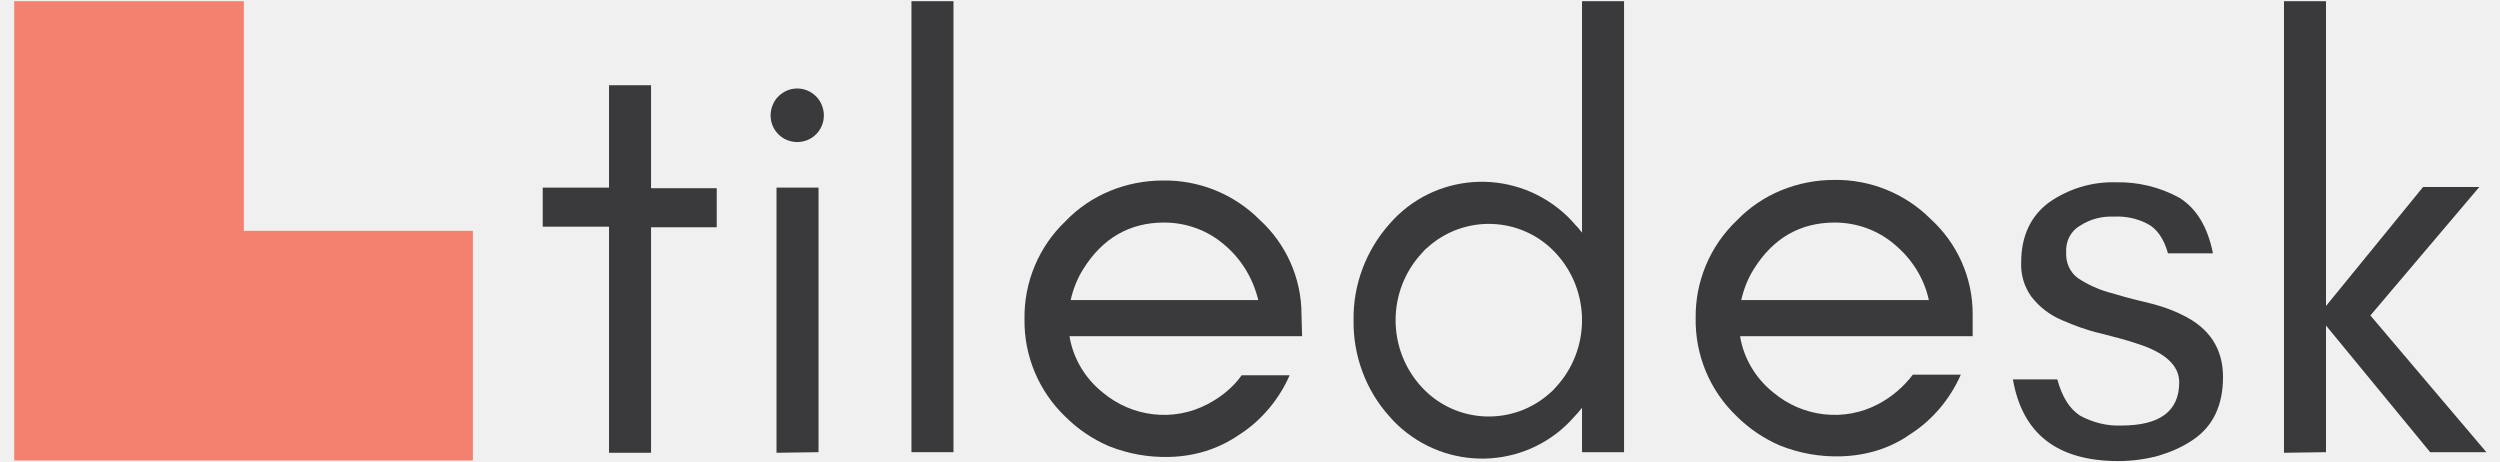
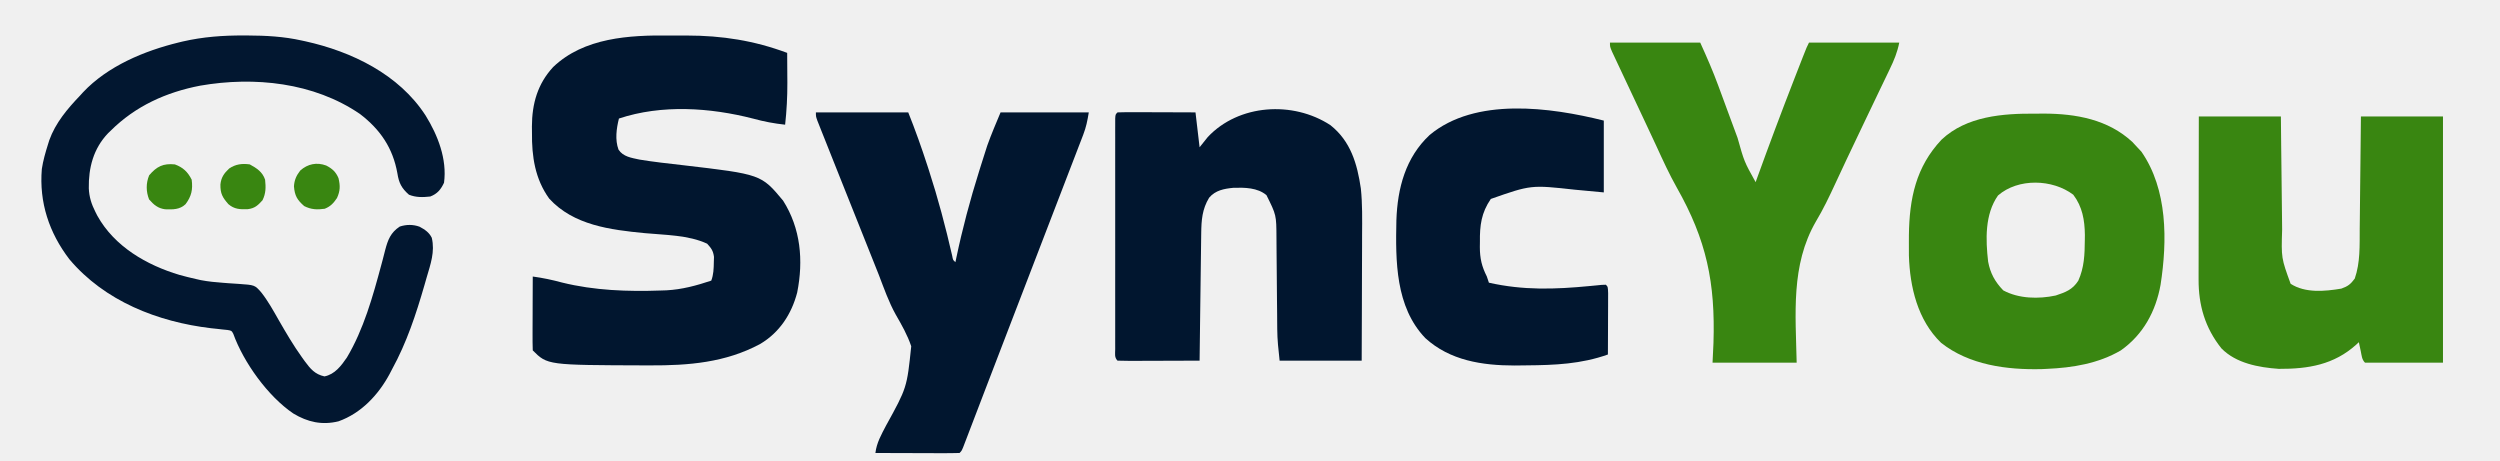
- <svg xmlns="http://www.w3.org/2000/svg" version="1.1" id="Livello_1" x="0px" y="0px" viewBox="0 0 422.4 78" style="enable-background:new 0 0 422.4 78;" xml:space="preserve">
-   <style type="text/css">
- 	.st0{display:none;}
- 	.st1{display:inline;fill:#FFFFFF;}
- 	.st2{display:inline;fill:none;}
- 	.st3{display:inline;stroke:#FFFFFF;stroke-miterlimit:10;}
- 	.st4{fill:#3A3A3C;}
- 	.st5{fill:#F4816F;}
- 	.st6{fill:none;}
- </style>
-   <g id="Livello_1_1_" class="st0">
-     <path class="st1" d="M91.7,31.7h11.2V14.4h7.1v17.4h11.1v6.6H110v38.1h-7.1V38.3H91.7L91.7,31.7L91.7,31.7z" />
-     <path class="st1" d="M139.2,19.5c0,2.5-2,4.5-4.5,4.5s-4.5-2-4.5-4.5c0-1.2,0.5-2.4,1.3-3.2c1.8-1.8,4.6-1.8,6.4,0   C138.7,17.1,139.2,18.3,139.2,19.5z M131.2,76.5V31.7h7.1v44.7L131.2,76.5z" />
-     <path class="st1" d="M154,76.5V0.2h7.1v76.2H154V76.5z" />
-     <path class="st1" d="M220,56.8h-39.3c0.6,3.7,2.6,7.1,5.6,9.5c5,4.2,12,5,17.7,2c2.3-1.2,4.3-2.8,5.8-4.9h8.1   c-1.8,4.1-4.8,7.7-8.6,10.1c-3.5,2.4-7.5,3.6-11.7,3.7c-3.5,0.1-6.9-0.5-10.2-1.8c-2.8-1.2-5.3-2.9-7.4-5c-4.5-4.3-7-10.3-6.9-16.5   c-0.1-6.2,2.4-12.2,6.9-16.5c4.3-4.5,10.3-6.9,16.5-6.9c6.1-0.1,12,2.3,16.3,6.6c4.5,4.1,7.1,9.9,7.1,16L220,56.8z M206.8,41.3   c-2.8-2.4-6.4-3.7-10.1-3.7c-5.8,0-10.4,2.6-13.7,7.9c-1,1.6-1.7,3.4-2.1,5.2h31.7C211.7,47,209.7,43.7,206.8,41.3z" />
-     <path class="st1" d="M267.3,76.5v-7.6c-0.4,0.5-0.8,1-1.3,1.5c-7.5,8.6-20.5,9.5-29.2,2c-0.7-0.6-1.4-1.3-2-2   c-4-4.4-6.2-10.3-6.1-16.3c-0.1-6,2.1-11.8,6.1-16.3c7.5-8.6,20.5-9.5,29.2-2c0.7,0.6,1.4,1.3,2,2c0.5,0.5,0.9,1,1.3,1.5V0.2h7.1   v76.2h-7.1V76.5z M262.8,42.7c-5.8-6.2-15.5-6.5-21.7-0.8c-0.3,0.2-0.5,0.5-0.8,0.8c-6,6.4-6,16.4,0,22.8   c5.8,6.2,15.5,6.5,21.7,0.8c0.3-0.2,0.5-0.5,0.8-0.8C268.8,59.1,268.8,49.1,262.8,42.7z" />
-     <path class="st1" d="M333.3,56.8H294c0.6,3.7,2.6,7.1,5.6,9.5c5,4.2,12,5,17.7,2c2.3-1.2,4.3-2.9,5.9-5h8.1   c-1.8,4.1-4.8,7.7-8.6,10.1c-3.4,2.4-7.5,3.6-11.7,3.7c-3.5,0.1-6.9-0.5-10.2-1.8c-2.8-1.2-5.3-2.9-7.4-5c-4.5-4.3-7-10.3-6.9-16.5   c-0.1-6.2,2.4-12.2,6.9-16.5c4.3-4.5,10.3-6.9,16.5-6.9c6.1-0.1,12,2.3,16.3,6.6c4.5,4.1,7.1,9.9,7.1,16V56.8z M320.1,41.3   c-2.8-2.4-6.4-3.7-10.1-3.7c-5.8,0-10.4,2.6-13.7,7.9c-1,1.6-1.7,3.4-2.1,5.2h31.7C325.1,47,323,43.7,320.1,41.3z" />
-     <path class="st1" d="M358.4,71.9c6.5,0,9.8-2.4,9.8-7.3c0-2.8-2.3-5-7-6.5c-2-0.7-4.1-1.2-6.4-1.8c-2.2-0.5-4.3-1.3-6.4-2.2   s-3.8-2.2-5.2-4c-1.2-1.7-1.8-3.7-1.7-5.8c0-4.4,1.6-7.8,4.7-10.1c3.3-2.3,7.2-3.5,11.2-3.4c3.8-0.1,7.5,0.8,10.8,2.6   c2.9,1.8,4.8,4.9,5.7,9.4h-7.6c-0.7-2.5-1.9-4.2-3.5-5c-1.7-0.9-3.7-1.3-5.6-1.2c-2-0.1-4,0.4-5.7,1.5c-1.6,0.9-2.5,2.6-2.4,4.5   c-0.1,1.7,0.6,3.4,2,4.4c1.5,1,3.2,1.8,4.9,2.3c2,0.6,4.1,1.2,6.3,1.7c2.2,0.5,4.4,1.2,6.4,2.2c4.6,2.2,6.9,5.7,6.9,10.5   s-1.7,8.4-5.2,10.7c-1.8,1.2-3.7,2-5.7,2.6c-2.2,0.6-4.5,0.9-6.8,0.9c-10.3,0-16.2-4.6-17.8-13.8h7.5c0.8,2.9,2,4.9,3.8,6.1   C353.6,71.4,356,72,358.4,71.9z" />
-     <path class="st1" d="M385.9,76.5V0.2h7.1v51.5l16.4-20.1h9.5l-18.4,21.7l19.6,23.1h-9.5L393,55v21.4L385.9,76.5L385.9,76.5z" />
-     <polygon class="st1" points="41.2,0.2 2.4,0.2 2.4,77.8 79.9,77.8 79.9,39 41.2,39  " />
-     <rect x="2.2" y="0" class="st2" width="418" height="78" />
-     <rect x="-74.7" y="-33.8" class="st3" width="606.7" height="169" />
-   </g>
-   <g>
-     <path class="st4" d="M91.7,31.7h11.2V14.4h7.1v17.4h11.1v6.6H110v38.1h-7.1V38.3H91.7V31.7z" />
-     <path class="st4" d="M139.2,19.5c0,2.5-2,4.5-4.5,4.5s-4.5-2-4.5-4.5c0-1.2,0.5-2.4,1.3-3.2c1.8-1.8,4.6-1.8,6.4,0   C138.7,17.1,139.2,18.3,139.2,19.5z M131.2,76.5V31.7h7.1v44.7L131.2,76.5z" />
-     <path class="st4" d="M154,76.5V0.2h7.1v76.2H154V76.5z" />
-     <path class="st4" d="M220,56.8h-39.3c0.6,3.7,2.6,7.1,5.6,9.5c5,4.2,12,5,17.7,2c2.3-1.2,4.3-2.8,5.8-4.9h8.1   c-1.8,4.1-4.8,7.7-8.6,10.1c-3.5,2.4-7.5,3.6-11.7,3.7c-3.5,0.1-6.9-0.5-10.2-1.8c-2.8-1.2-5.3-2.9-7.4-5c-4.5-4.3-7-10.3-6.9-16.5   c-0.1-6.2,2.4-12.2,6.9-16.5c4.3-4.5,10.3-6.9,16.5-6.9c6.1-0.1,12,2.3,16.3,6.6c4.5,4.1,7.1,9.9,7.1,16L220,56.8z M206.8,41.3   c-2.8-2.4-6.4-3.7-10.1-3.7c-5.8,0-10.4,2.6-13.7,7.9c-1,1.6-1.7,3.4-2.1,5.2h31.7C211.7,47,209.7,43.7,206.8,41.3z" />
-     <path class="st4" d="M267.3,76.5v-7.6c-0.4,0.5-0.8,1-1.3,1.5c-7.5,8.6-20.5,9.5-29.2,2c-0.7-0.6-1.4-1.3-2-2   c-4-4.4-6.2-10.3-6.1-16.3c-0.1-6,2.1-11.8,6.1-16.3c7.5-8.6,20.5-9.5,29.2-2c0.7,0.6,1.4,1.3,2,2c0.5,0.5,0.9,1,1.3,1.5V0.2h7.1   v76.2h-7.1V76.5z M262.8,42.7c-5.8-6.2-15.5-6.5-21.7-0.8c-0.3,0.2-0.5,0.5-0.8,0.8c-6,6.4-6,16.4,0,22.8   c5.8,6.2,15.5,6.5,21.7,0.8c0.3-0.2,0.5-0.5,0.8-0.8C268.8,59.1,268.8,49.1,262.8,42.7z" />
-     <path class="st4" d="M333.3,56.8H294c0.6,3.7,2.6,7.1,5.6,9.5c5,4.2,12,5,17.7,2c2.3-1.2,4.3-2.9,5.9-5h8.1   c-1.8,4.1-4.8,7.7-8.6,10.1c-3.4,2.4-7.5,3.6-11.7,3.7c-3.5,0.1-6.9-0.5-10.2-1.8c-2.8-1.2-5.3-2.9-7.4-5c-4.5-4.3-7-10.3-6.9-16.5   c-0.1-6.2,2.4-12.2,6.9-16.5c4.3-4.5,10.3-6.9,16.5-6.9c6.1-0.1,12,2.3,16.3,6.6c4.5,4.1,7.1,9.9,7.1,16V56.8z M320.1,41.3   c-2.8-2.4-6.4-3.7-10.1-3.7c-5.8,0-10.4,2.6-13.7,7.9c-1,1.6-1.7,3.4-2.1,5.2h31.7C325.1,47,323,43.7,320.1,41.3z" />
-     <path class="st4" d="M358.4,71.9c6.5,0,9.8-2.4,9.8-7.3c0-2.8-2.3-5-7-6.5c-2-0.7-4.1-1.2-6.4-1.8c-2.2-0.5-4.3-1.3-6.4-2.2   s-3.8-2.2-5.2-4c-1.2-1.7-1.8-3.7-1.7-5.8c0-4.4,1.6-7.8,4.7-10.1c3.3-2.3,7.2-3.5,11.2-3.4c3.8-0.1,7.5,0.8,10.8,2.6   c2.9,1.8,4.8,4.9,5.7,9.4h-7.6c-0.7-2.5-1.9-4.2-3.5-5c-1.7-0.9-3.7-1.3-5.6-1.2c-2-0.1-4,0.4-5.7,1.5c-1.6,0.9-2.5,2.6-2.4,4.5   c-0.1,1.7,0.6,3.4,2,4.4c1.5,1,3.2,1.8,4.9,2.3c2,0.6,4.1,1.2,6.3,1.7c2.2,0.5,4.4,1.2,6.4,2.2c4.6,2.2,6.9,5.7,6.9,10.5   s-1.7,8.4-5.2,10.7c-1.8,1.2-3.7,2-5.7,2.6c-2.2,0.6-4.5,0.9-6.8,0.9c-10.3,0-16.2-4.6-17.8-13.8h7.5c0.8,2.9,2,4.9,3.8,6.1   C353.6,71.4,356,72,358.4,71.9z" />
-     <path class="st4" d="M385.9,76.5V0.2h7.1v51.5l16.4-20.1h9.5l-18.4,21.7l19.6,23.1h-9.5L393,55v21.4L385.9,76.5L385.9,76.5z" />
-     <polygon class="st5" points="41.2,0.2 2.4,0.2 2.4,77.8 79.9,77.8 79.9,39 41.2,39  " />
-     <rect x="2.2" y="0" class="st6" width="418" height="78" />
-   </g>
+ <svg xmlns="http://www.w3.org/2000/svg" width="423" height="78" viewBox="0 0 423 78" fill="none">
+   <path d="M113.365 6.008C114.316 6.018 115.267 6.015 116.218 6.011C122.179 6.017 127.602 6.862 133.191 8.947C133.201 10.256 133.207 11.566 133.213 12.875C133.215 13.24 133.218 13.605 133.221 13.982C133.229 16.374 133.106 18.72 132.844 21.098C130.987 20.899 129.269 20.573 127.463 20.078C120.158 18.196 111.959 17.645 104.723 20.057C104.301 21.747 104.036 23.651 104.652 25.315C105.442 26.531 106.856 26.706 108.195 27C110.627 27.405 113.082 27.663 115.53 27.947C128.785 29.497 128.785 29.497 132.497 33.943C135.487 38.653 135.962 44.081 134.883 49.501C133.923 53.158 131.892 56.263 128.618 58.203C122.757 61.354 116.484 61.856 109.953 61.825C109.69 61.825 109.427 61.824 109.156 61.824C92.63 61.774 92.63 61.774 90.142 59.286C90.112 58.361 90.102 57.444 90.109 56.518C90.109 56.242 90.109 55.965 90.11 55.679C90.112 54.791 90.116 53.904 90.121 53.016C90.122 52.415 90.124 51.815 90.125 51.214C90.129 49.739 90.135 48.264 90.142 46.788C91.849 47.019 93.449 47.358 95.111 47.808C100.542 49.153 106.247 49.357 111.819 49.153C112.132 49.143 112.446 49.133 112.769 49.122C115.417 48.981 117.839 48.318 120.346 47.483C120.736 46.466 120.76 45.439 120.78 44.358C120.789 44.065 120.798 43.771 120.807 43.468C120.666 42.419 120.359 42.014 119.651 41.234C116.481 39.751 112.504 39.773 109.056 39.444C103.299 38.886 97.038 38.116 92.92 33.596C90.524 30.269 89.966 26.473 90.012 22.465C90.008 22.114 90.004 21.763 90 21.401C90.015 17.549 90.947 14.208 93.592 11.344C98.819 6.35 106.489 5.929 113.365 6.008Z" fill="#01162F" />
+   <path d="M225.102 21.173C228.543 23.899 229.645 27.724 230.259 31.911C230.529 34.524 230.481 37.141 230.465 39.765C230.464 40.381 230.463 40.997 230.462 41.614C230.459 43.22 230.453 44.827 230.445 46.433C230.436 48.369 230.433 50.305 230.429 52.241C230.423 55.168 230.409 58.095 230.397 61.022C225.815 61.022 221.232 61.022 216.511 61.022C216.304 59.163 216.12 57.488 216.109 55.648C216.105 55.235 216.102 54.821 216.098 54.395C216.095 53.958 216.093 53.52 216.09 53.07C216.083 52.37 216.076 51.669 216.068 50.969C216.05 49.257 216.034 47.545 216.024 45.832C216.018 44.867 216.01 43.902 215.998 42.937C215.987 42.032 215.981 41.128 215.978 40.223C215.958 36.377 215.958 36.377 214.284 33.018C212.76 31.736 210.599 31.724 208.698 31.776C207.113 31.93 205.657 32.194 204.586 33.451C203.404 35.396 203.275 37.239 203.247 39.464C203.244 39.698 203.24 39.931 203.237 40.172C203.226 40.941 203.217 41.709 203.208 42.477C203.201 43.012 203.194 43.546 203.187 44.081C203.167 45.484 203.15 46.888 203.134 48.291C203.116 49.725 203.097 51.158 203.078 52.592C203.04 55.402 203.005 58.212 202.971 61.022C201 61.031 199.029 61.037 197.057 61.041C196.386 61.043 195.715 61.045 195.044 61.048C194.081 61.052 193.119 61.054 192.156 61.056C191.703 61.059 191.703 61.059 191.241 61.061C190.522 61.062 189.803 61.044 189.085 61.022C188.522 60.46 188.694 59.844 188.693 59.067C188.692 58.719 188.691 58.372 188.69 58.014C188.691 57.629 188.692 57.245 188.692 56.849C188.692 56.446 188.691 56.044 188.691 55.629C188.689 54.291 188.69 52.954 188.691 51.616C188.691 50.691 188.691 49.766 188.69 48.841C188.69 46.9 188.69 44.959 188.692 43.017C188.694 40.77 188.693 38.522 188.691 36.275C188.69 34.348 188.69 32.422 188.691 30.495C188.691 29.343 188.691 28.191 188.69 27.039C188.689 25.756 188.691 24.472 188.692 23.189C188.692 22.804 188.691 22.419 188.69 22.023C188.691 21.676 188.692 21.328 188.693 20.97C188.693 20.666 188.694 20.362 188.694 20.049C188.737 19.362 188.737 19.362 189.085 19.015C190.061 18.984 191.028 18.975 192.004 18.981C192.297 18.982 192.589 18.982 192.89 18.983C193.828 18.985 194.765 18.989 195.702 18.993C196.336 18.995 196.97 18.997 197.604 18.998C199.162 19.002 200.719 19.009 202.277 19.015C202.506 20.963 202.735 22.91 202.971 24.917C203.429 24.344 203.888 23.771 204.36 23.181C209.594 17.615 218.752 17.025 225.102 21.173Z" fill="#01162F" />
+   <path d="M344.441 19.232C344.892 19.228 345.342 19.224 345.806 19.22C351.269 19.236 356.682 20.202 360.801 24.027C361.209 24.468 361.209 24.468 361.626 24.917C361.855 25.16 362.084 25.404 362.32 25.655C366.779 32.064 366.718 40.748 365.569 48.177C364.757 52.695 362.62 56.617 358.848 59.286C355.037 61.514 350.706 62.222 346.35 62.411C346.053 62.425 345.755 62.439 345.448 62.454C339.545 62.597 333.178 61.762 328.427 57.999C324.46 54.163 323.145 48.558 322.986 43.214C322.979 42.467 322.978 41.72 322.982 40.973C322.983 40.58 322.985 40.187 322.986 39.781C323.069 33.596 324.167 28.234 328.513 23.626C332.754 19.64 338.918 19.183 344.441 19.232ZM338.062 33.075C335.814 36.256 335.967 40.574 336.392 44.27C336.761 46.24 337.548 47.676 338.951 49.132C341.588 50.557 344.945 50.614 347.826 50C349.491 49.444 350.67 49.023 351.647 47.493C352.651 45.276 352.731 43.064 352.751 40.669C352.755 40.363 352.758 40.057 352.762 39.741C352.729 37.236 352.34 34.971 350.798 32.945C347.277 30.284 341.468 30.113 338.062 33.075Z" fill="#398611" />
+   <path d="M138.051 19.015C143.207 19.015 148.362 19.015 153.674 19.015C154.863 21.988 155.921 24.957 156.907 27.998C157.031 28.381 157.031 28.381 157.159 28.771C158.71 33.553 159.987 38.367 161.109 43.267C161.242 43.999 161.242 43.999 161.658 44.358C161.702 44.148 161.745 43.939 161.789 43.722C162.838 38.713 164.136 33.832 165.673 28.953C165.753 28.696 165.833 28.439 165.916 28.174C166.151 27.425 166.389 26.677 166.629 25.929C166.766 25.499 166.904 25.069 167.046 24.626C167.722 22.728 168.521 20.875 169.296 19.015C174.222 19.015 179.149 19.015 184.224 19.015C183.983 20.463 183.785 21.484 183.279 22.801C183.155 23.125 183.031 23.45 182.903 23.784C182.7 24.309 182.7 24.309 182.492 24.844C182.35 25.215 182.208 25.587 182.061 25.97C181.591 27.196 181.117 28.422 180.644 29.647C180.313 30.51 179.981 31.372 179.65 32.235C178.881 34.238 178.11 36.241 177.338 38.243C176.491 40.441 175.646 42.639 174.802 44.837C173.667 47.791 172.53 50.745 171.393 53.699C170.234 56.708 169.078 59.718 167.925 62.729C167.36 64.204 166.794 65.679 166.228 67.154C165.917 67.966 165.606 68.778 165.296 69.59C164.868 70.71 164.438 71.83 164.009 72.949C163.881 73.285 163.753 73.621 163.621 73.966C163.504 74.27 163.387 74.574 163.267 74.887C163.165 75.153 163.063 75.418 162.959 75.692C162.7 76.297 162.7 76.297 162.353 76.644C161.301 76.675 160.257 76.684 159.205 76.678C158.89 76.678 158.574 76.677 158.249 76.677C157.238 76.675 156.226 76.671 155.214 76.666C154.53 76.665 153.846 76.663 153.162 76.662C151.481 76.658 149.8 76.652 148.119 76.644C148.329 74.908 149.119 73.547 149.913 72.019C153.451 65.601 153.451 65.601 154.181 58.585C153.538 56.685 152.564 54.968 151.563 53.235C150.371 51.101 149.569 48.778 148.693 46.502C148.122 45.03 147.53 43.567 146.941 42.103C145.236 37.852 143.54 33.597 141.849 29.341C141.516 28.505 141.183 27.668 140.85 26.832C140.382 25.66 139.916 24.487 139.451 23.314C139.309 22.959 139.167 22.604 139.021 22.239C138.893 21.915 138.764 21.591 138.632 21.257C138.52 20.974 138.407 20.69 138.291 20.398C138.051 19.709 138.051 19.709 138.051 19.015Z" fill="#01162F" />
+   <path d="M372.04 19.709C376.623 19.709 381.206 19.709 385.927 19.709C385.944 21.398 385.961 23.087 385.979 24.827C385.991 25.903 386.003 26.979 386.017 28.055C386.037 29.759 386.058 31.463 386.074 33.167C386.086 34.543 386.103 35.918 386.121 37.294C386.127 37.816 386.132 38.338 386.137 38.861C385.988 43.652 385.988 43.652 387.576 48.017C390.05 49.623 393.368 49.296 396.148 48.836C397.266 48.444 397.718 48.091 398.425 47.136C399.373 44.4 399.242 41.556 399.263 38.695C399.27 38.146 399.276 37.598 399.283 37.049C399.301 35.613 399.315 34.177 399.328 32.741C399.344 31.014 399.366 29.287 399.386 27.559C399.417 24.943 399.441 22.326 399.467 19.709C404.049 19.709 408.632 19.709 413.353 19.709C413.353 33.457 413.353 47.205 413.353 61.369C409 61.369 404.646 61.369 400.161 61.369C399.617 60.826 399.602 60.18 399.445 59.438C399.353 59.008 399.353 59.008 399.259 58.569C399.213 58.347 399.167 58.126 399.119 57.898C398.976 58.032 398.833 58.166 398.685 58.304C394.902 61.716 390.549 62.438 385.58 62.411C382.187 62.177 378.323 61.471 375.859 58.939C373.093 55.469 371.981 51.643 372.001 47.258C372.001 46.96 372.001 46.662 372.001 46.355C372.001 45.372 372.004 44.39 372.007 43.407C372.007 42.725 372.008 42.043 372.008 41.36C372.009 39.566 372.013 37.773 372.017 35.979C372.021 33.825 372.022 31.672 372.024 29.518C372.028 26.248 372.034 22.979 372.04 19.709Z" fill="#398611" />
+   <path d="M272.404 7.211C277.445 7.211 282.486 7.211 287.679 7.211C288.784 9.641 289.825 12.014 290.739 14.51C290.914 14.983 290.914 14.983 291.092 15.465C291.46 16.46 291.827 17.456 292.192 18.451C292.677 19.763 293.161 21.075 293.646 22.386C293.762 22.699 293.877 23.011 293.996 23.333C295.121 27.35 295.121 27.35 297.053 30.819C297.143 30.569 297.233 30.319 297.326 30.061C299.326 24.531 301.384 19.027 303.519 13.547C303.627 13.27 303.735 12.992 303.846 12.706C304.153 11.918 304.461 11.13 304.769 10.341C304.861 10.105 304.954 9.868 305.049 9.624C305.691 7.988 305.691 7.988 306.079 7.211C311.12 7.211 316.161 7.211 321.354 7.211C321.021 8.879 320.47 10.205 319.738 11.715C319.543 12.123 319.543 12.123 319.344 12.539C318.917 13.433 318.486 14.325 318.056 15.218C317.757 15.843 317.458 16.468 317.159 17.093C316.545 18.378 315.93 19.662 315.314 20.947C314.474 22.701 313.639 24.457 312.807 26.215C312.681 26.481 312.554 26.747 312.424 27.021C311.803 28.333 311.186 29.648 310.579 30.967C309.542 33.21 308.502 35.398 307.228 37.519C302.988 44.873 303.825 53.128 303.996 61.369C299.299 61.369 294.602 61.369 289.762 61.369C289.814 60.277 289.865 59.185 289.918 58.06C290.248 47.801 288.746 40.609 283.703 31.721C282.429 29.457 281.354 27.103 280.272 24.743C279.72 23.542 279.155 22.346 278.592 21.15C278.372 20.682 278.153 20.214 277.933 19.746C277.355 18.514 276.775 17.282 276.195 16.052C275.734 15.074 275.275 14.096 274.815 13.117C274.598 12.655 274.381 12.194 274.163 11.733C273.865 11.101 273.568 10.469 273.272 9.837C273.02 9.301 273.02 9.301 272.762 8.753C272.404 7.906 272.404 7.906 272.404 7.211Z" fill="#398611" />
+   <path d="M271.363 20.404C271.363 24.413 271.363 28.423 271.363 32.554C267.544 32.207 267.544 32.207 266.467 32.097C259.045 31.278 259.045 31.278 252.247 33.661C250.64 35.993 250.365 38.152 250.403 40.908C250.399 41.206 250.394 41.505 250.39 41.812C250.399 43.745 250.708 45.063 251.574 46.788C251.689 47.132 251.803 47.476 251.921 47.83C257.733 49.144 263.106 48.965 269.017 48.394C269.361 48.361 269.706 48.328 270.061 48.295C270.37 48.264 270.68 48.233 270.999 48.201C271.234 48.193 271.468 48.185 271.71 48.177C272.057 48.524 272.057 48.524 272.096 49.615C272.096 50.098 272.094 50.581 272.091 51.064C272.09 51.318 272.09 51.572 272.089 51.833C272.087 52.647 272.083 53.46 272.079 54.274C272.077 54.824 272.075 55.375 272.074 55.925C272.07 57.277 272.064 58.629 272.057 59.981C267.546 61.594 263.069 61.782 258.313 61.819C257.627 61.825 256.94 61.834 256.254 61.843C250.8 61.84 245.319 61.006 241.159 57.203C236.097 51.913 236.124 44.156 236.268 37.281C236.453 31.838 237.821 26.649 241.887 22.848C249.613 16.389 262.359 18.153 271.363 20.404Z" fill="#01162F" />
+   <path d="M41.281 6.001C41.478 6.001 41.676 6.002 41.88 6.002C44.999 6.015 48.012 6.173 51.065 6.858C51.264 6.901 51.464 6.944 51.669 6.988C59.531 8.728 67.505 12.58 72.007 19.537C74.076 22.87 75.668 26.933 75.129 30.922C74.583 32.075 73.998 32.792 72.8 33.251C71.534 33.388 70.383 33.425 69.194 32.944C67.945 31.847 67.495 30.964 67.237 29.321C66.476 25.053 64.355 21.918 60.897 19.278C53.086 13.941 43.026 12.911 33.895 14.49C28.123 15.592 22.907 17.953 18.72 22.124C18.575 22.264 18.43 22.403 18.281 22.546C15.799 25.145 14.966 28.395 15.026 31.87C15.09 33.331 15.474 34.537 16.133 35.838C16.297 36.164 16.297 36.164 16.465 36.495C19.369 41.719 24.807 44.859 30.398 46.524C31.33 46.783 32.267 47.012 33.211 47.224C33.462 47.281 33.714 47.338 33.974 47.397C35.257 47.645 36.539 47.762 37.841 47.858C38.257 47.89 38.257 47.89 38.682 47.922C39.242 47.962 39.801 47.999 40.362 48.033C43.103 48.224 43.103 48.224 44.177 49.439C45.337 50.899 46.231 52.528 47.151 54.145C48.387 56.289 49.619 58.408 51.065 60.42C51.223 60.642 51.382 60.864 51.546 61.093C52.515 62.398 53.255 63.322 54.897 63.687C56.645 63.344 57.73 61.898 58.698 60.485C61.528 55.739 63.083 50.154 64.507 44.858C64.625 44.418 64.625 44.418 64.746 43.969C64.893 43.416 65.036 42.861 65.174 42.306C65.627 40.581 66.094 39.355 67.636 38.335C68.738 37.97 69.906 37.957 70.998 38.363C71.888 38.843 72.615 39.324 73.059 40.237C73.615 42.597 72.847 44.705 72.185 46.965C72.066 47.382 71.946 47.8 71.827 48.217C70.403 53.148 68.81 57.979 66.331 62.49C66.189 62.764 66.046 63.039 65.899 63.322C63.991 66.844 61.106 69.92 57.275 71.287C54.484 71.971 52.053 71.423 49.625 69.961C45.341 67.065 41.219 61.323 39.472 56.48C39.187 55.951 39.187 55.951 38.501 55.833C38.224 55.805 37.946 55.777 37.661 55.748C37.352 55.713 37.043 55.678 36.724 55.641C36.392 55.606 36.06 55.572 35.717 55.536C26.712 54.47 17.709 50.961 11.734 43.86C8.305 39.368 6.608 34.246 7.077 28.593C7.292 27.177 7.683 25.818 8.112 24.453C8.186 24.214 8.261 23.975 8.338 23.729C9.387 20.791 11.416 18.397 13.545 16.173C13.707 15.995 13.868 15.818 14.034 15.634C18.218 11.178 24.418 8.603 30.251 7.181C30.462 7.13 30.672 7.079 30.889 7.026C34.345 6.231 37.75 5.983 41.281 6.001Z" fill="#021730" />
+   <path d="M55.194 28.006C56.223 28.537 56.829 29.082 57.275 30.146C57.581 31.442 57.571 32.294 57.016 33.51C56.411 34.396 55.937 34.918 54.946 35.321C53.654 35.504 52.639 35.464 51.469 34.868C50.285 33.829 49.862 33.115 49.739 31.538C49.794 30.473 50.151 29.685 50.806 28.852C52.062 27.726 53.607 27.414 55.194 28.006Z" fill="#398611" />
+   <path d="M29.588 27.817C30.972 28.323 31.776 29.088 32.434 30.404C32.644 32.089 32.409 33.181 31.399 34.545C30.394 35.489 29.266 35.451 27.948 35.412C26.698 35.247 26.03 34.653 25.222 33.736C24.697 32.394 24.687 30.994 25.238 29.661C26.521 28.156 27.621 27.615 29.588 27.817Z" fill="#398611" />
+   <path d="M42.267 27.817C43.465 28.473 44.417 29.093 44.855 30.404C44.99 31.697 44.997 32.702 44.418 33.882C43.632 34.753 43.109 35.252 41.913 35.394C40.621 35.44 39.665 35.416 38.644 34.545C37.639 33.4 37.27 32.753 37.295 31.205C37.416 30.027 37.922 29.3 38.774 28.512C39.874 27.77 40.966 27.635 42.267 27.817Z" fill="#398611" />
</svg>
